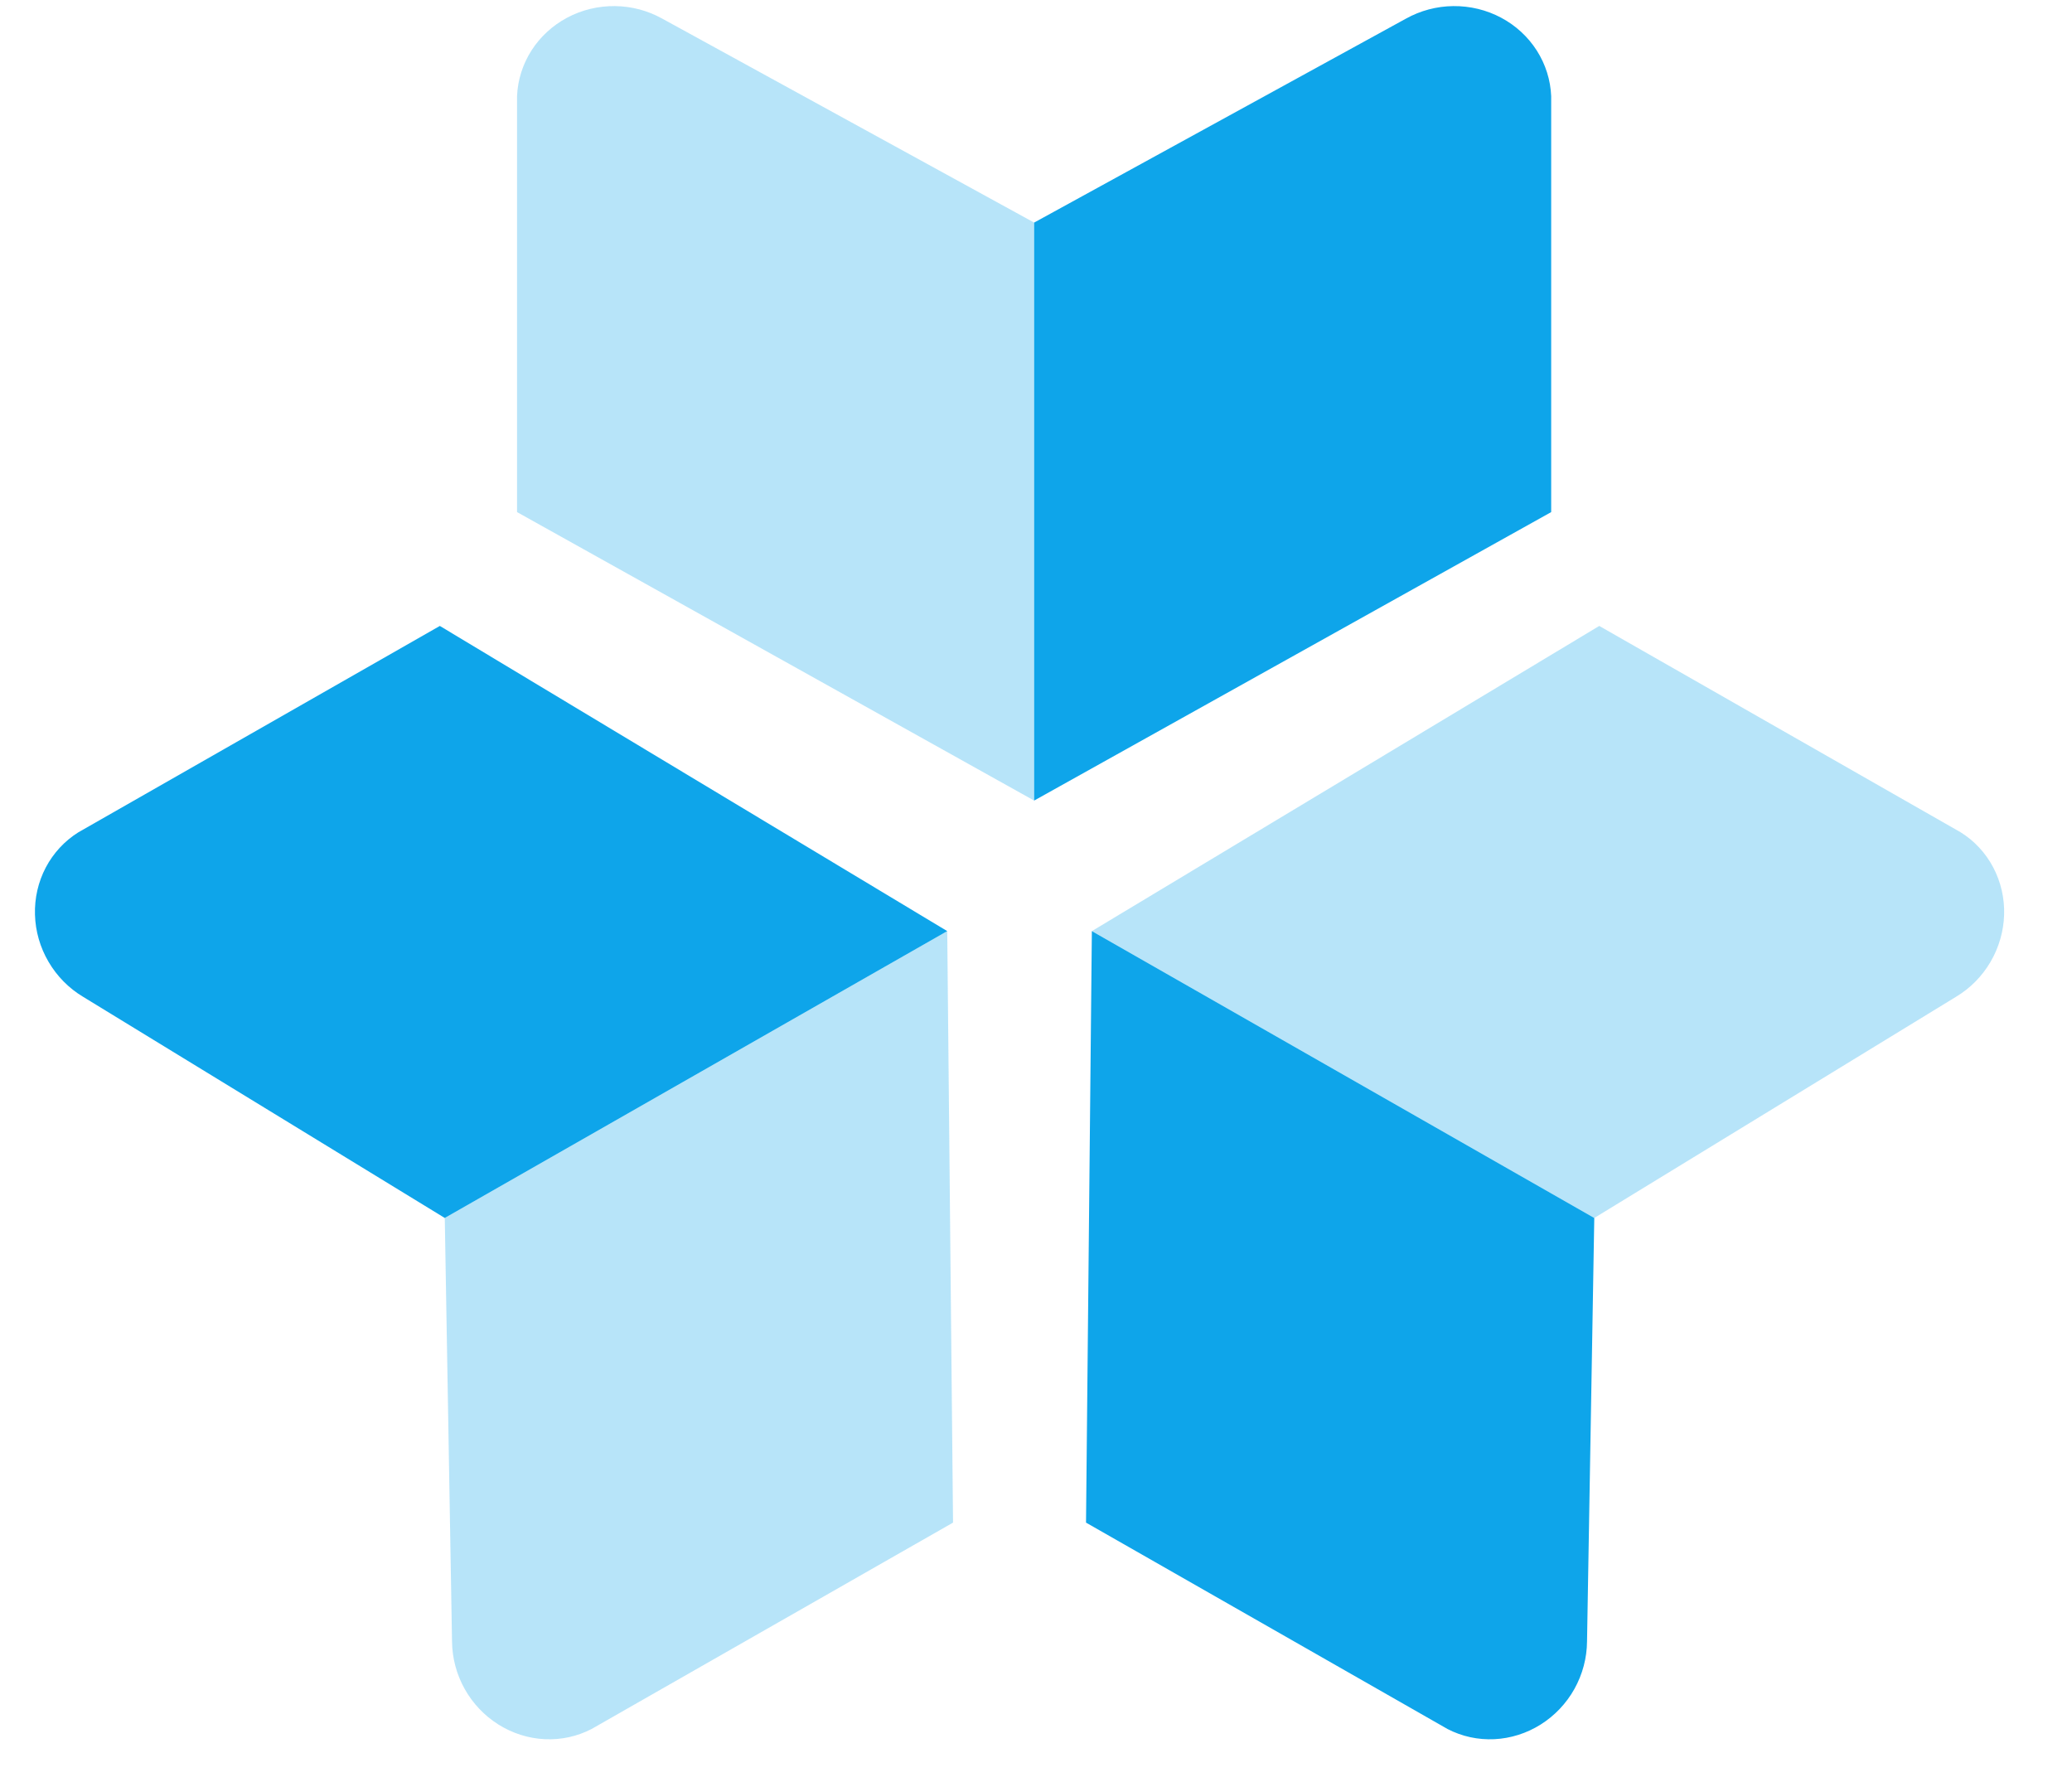
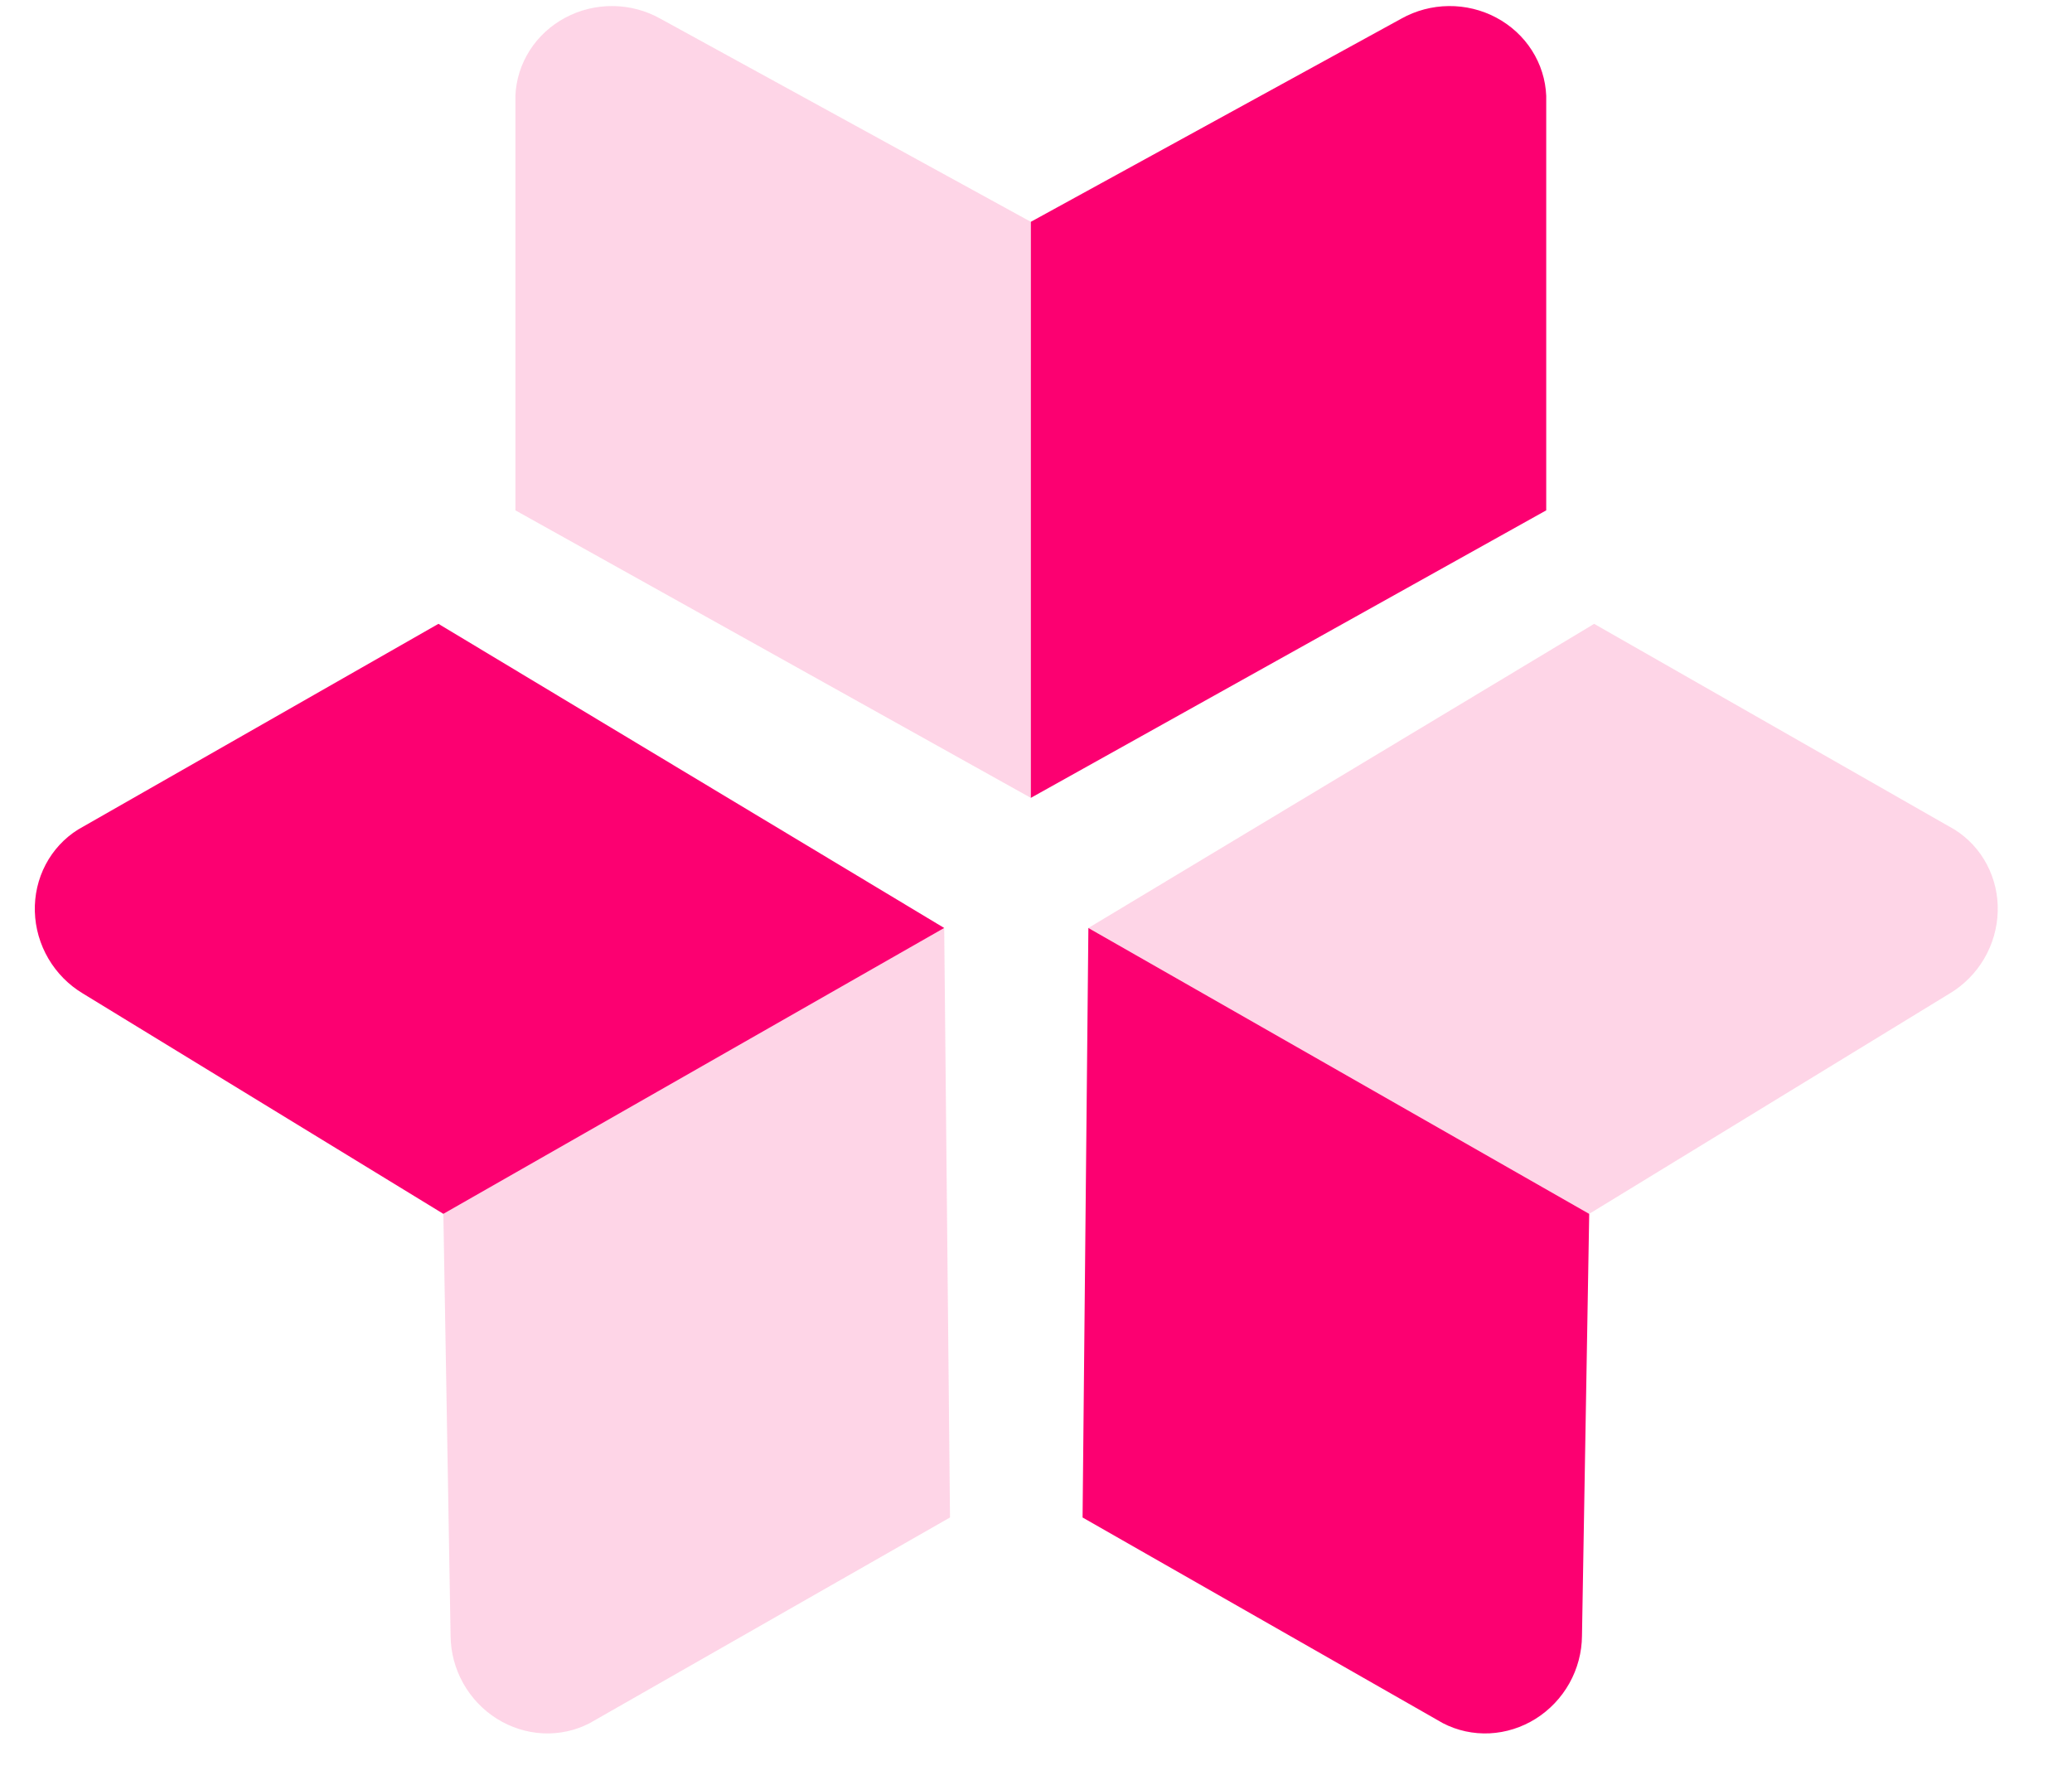
- <svg xmlns="http://www.w3.org/2000/svg" width="50" height="43" viewBox="0 0 50 43" fill="none">
-   <path d="M37.432 2.32V12.357L24.955 19.318V5.371L33.925 0.451C34.274 0.256 34.669 0.151 35.071 0.147C35.474 0.143 35.871 0.239 36.224 0.427C36.577 0.615 36.873 0.888 37.085 1.22C37.297 1.552 37.416 1.931 37.432 2.32Z" fill="#0EA5EA" />
-   <path opacity="0.3" d="M12.477 2.32V12.357L24.955 19.318V5.371L15.984 0.451C15.635 0.256 15.241 0.151 14.838 0.147C14.435 0.143 14.038 0.239 13.685 0.427C13.333 0.615 13.036 0.888 12.824 1.22C12.613 1.552 12.493 1.931 12.477 2.32Z" fill="#0EA5EA" />
-   <path d="M34.932 41.722L26.207 36.741L26.348 22.468L38.472 29.39L38.297 39.609C38.294 40.008 38.189 40.402 37.993 40.754C37.797 41.105 37.516 41.401 37.177 41.614C36.839 41.826 36.454 41.948 36.06 41.967C35.667 41.986 35.278 41.901 34.932 41.722Z" fill="#0EA5EA" />
-   <path opacity="0.3" d="M47.316 20.085L38.592 15.104L26.348 22.468L38.472 29.39L47.201 24.053C47.544 23.848 47.831 23.557 48.034 23.21C48.237 22.863 48.35 22.471 48.362 22.072C48.374 21.673 48.283 21.28 48.1 20.932C47.917 20.584 47.647 20.292 47.316 20.085Z" fill="#0EA5EA" />
-   <path opacity="0.3" d="M14.274 41.722L22.998 36.741L22.858 22.468L10.733 29.39L10.908 39.609C10.912 40.008 11.016 40.402 11.213 40.754C11.409 41.105 11.69 41.401 12.029 41.614C12.367 41.826 12.752 41.948 13.145 41.967C13.538 41.986 13.927 41.901 14.274 41.722Z" fill="#0EA5EA" />
-   <path d="M1.889 20.085L10.614 15.104L22.858 22.468L10.733 29.39L2.005 24.053C1.662 23.848 1.375 23.557 1.172 23.21C0.968 22.863 0.855 22.471 0.844 22.072C0.832 21.673 0.922 21.28 1.105 20.932C1.289 20.584 1.559 20.292 1.889 20.085Z" fill="#0EA5EA" />
+ <svg xmlns="http://www.w3.org/2000/svg" width="100%" height="100%" viewBox="0 0 209 180" version="1.1" xml:space="preserve" style="fill-rule:evenodd;clip-rule:evenodd;stroke-linejoin:round;stroke-miterlimit:2;">
+   <path d="M155.966,9.668l0,41.817l-51.989,29.006l0.001,-58.114l37.377,-20.499c1.452,-0.813 3.097,-1.25 4.775,-1.267c1.678,-0.017 3.332,0.386 4.802,1.17c1.47,0.783 2.706,1.921 3.588,3.303c0.882,1.382 1.38,2.961 1.446,4.584Z" style="fill:#fc0071;fill-rule:nonzero;" />
+   <path d="M51.988,9.668l-0,41.817l51.99,29.006l-0.001,-58.114l-37.377,-20.499c-1.452,-0.813 -3.097,-1.25 -4.775,-1.267c-1.679,-0.017 -3.332,0.386 -4.802,1.17c-1.47,0.783 -2.706,1.921 -3.588,3.303c-0.882,1.382 -1.38,2.961 -1.447,4.584Z" style="fill:#fb71af;fill-opacity:0.3;fill-rule:nonzero;" />
+   <path d="M145.549,173.841l-36.351,-20.753l0.586,-59.472l50.518,28.84l-0.73,42.581c-0.014,1.663 -0.45,3.306 -1.268,4.77c-0.819,1.463 -1.989,2.697 -3.4,3.583c-1.41,0.885 -3.013,1.392 -4.652,1.472c-1.639,0.078 -3.259,-0.273 -4.703,-1.021Z" style="fill:#fc0071;fill-rule:nonzero;" />
+   <path d="M197.15,83.686l-36.351,-20.752l-51.015,30.682l50.518,28.84l36.368,-22.235c1.428,-0.856 2.624,-2.066 3.471,-3.511c0.848,-1.447 1.319,-3.081 1.367,-4.744c0.049,-1.664 -0.328,-3.3 -1.091,-4.751c-0.764,-1.45 -1.889,-2.666 -3.267,-3.529Z" style="fill:#fb71af;fill-opacity:0.3;fill-rule:nonzero;" />
+   <path d="M59.474,173.841l36.351,-20.753l-0.585,-59.472l-50.519,28.84l0.73,42.581c0.014,1.663 0.451,3.306 1.269,4.77c0.818,1.463 1.988,2.697 3.399,3.583c1.411,0.885 3.013,1.392 4.652,1.472c1.639,0.078 3.259,-0.273 4.703,-1.021Z" style="fill:#fb71af;fill-opacity:0.3;fill-rule:nonzero;" />
+   <path d="M7.873,83.686l36.352,-20.752l51.015,30.682l-50.519,28.84l-36.368,-22.235c-1.428,-0.856 -2.624,-2.066 -3.471,-3.511c-0.848,-1.447 -1.319,-3.081 -1.367,-4.744c-0.048,-1.664 0.327,-3.3 1.091,-4.751c0.763,-1.45 1.889,-2.666 3.267,-3.529Z" style="fill:#fc0071;fill-rule:nonzero;" />
</svg>
